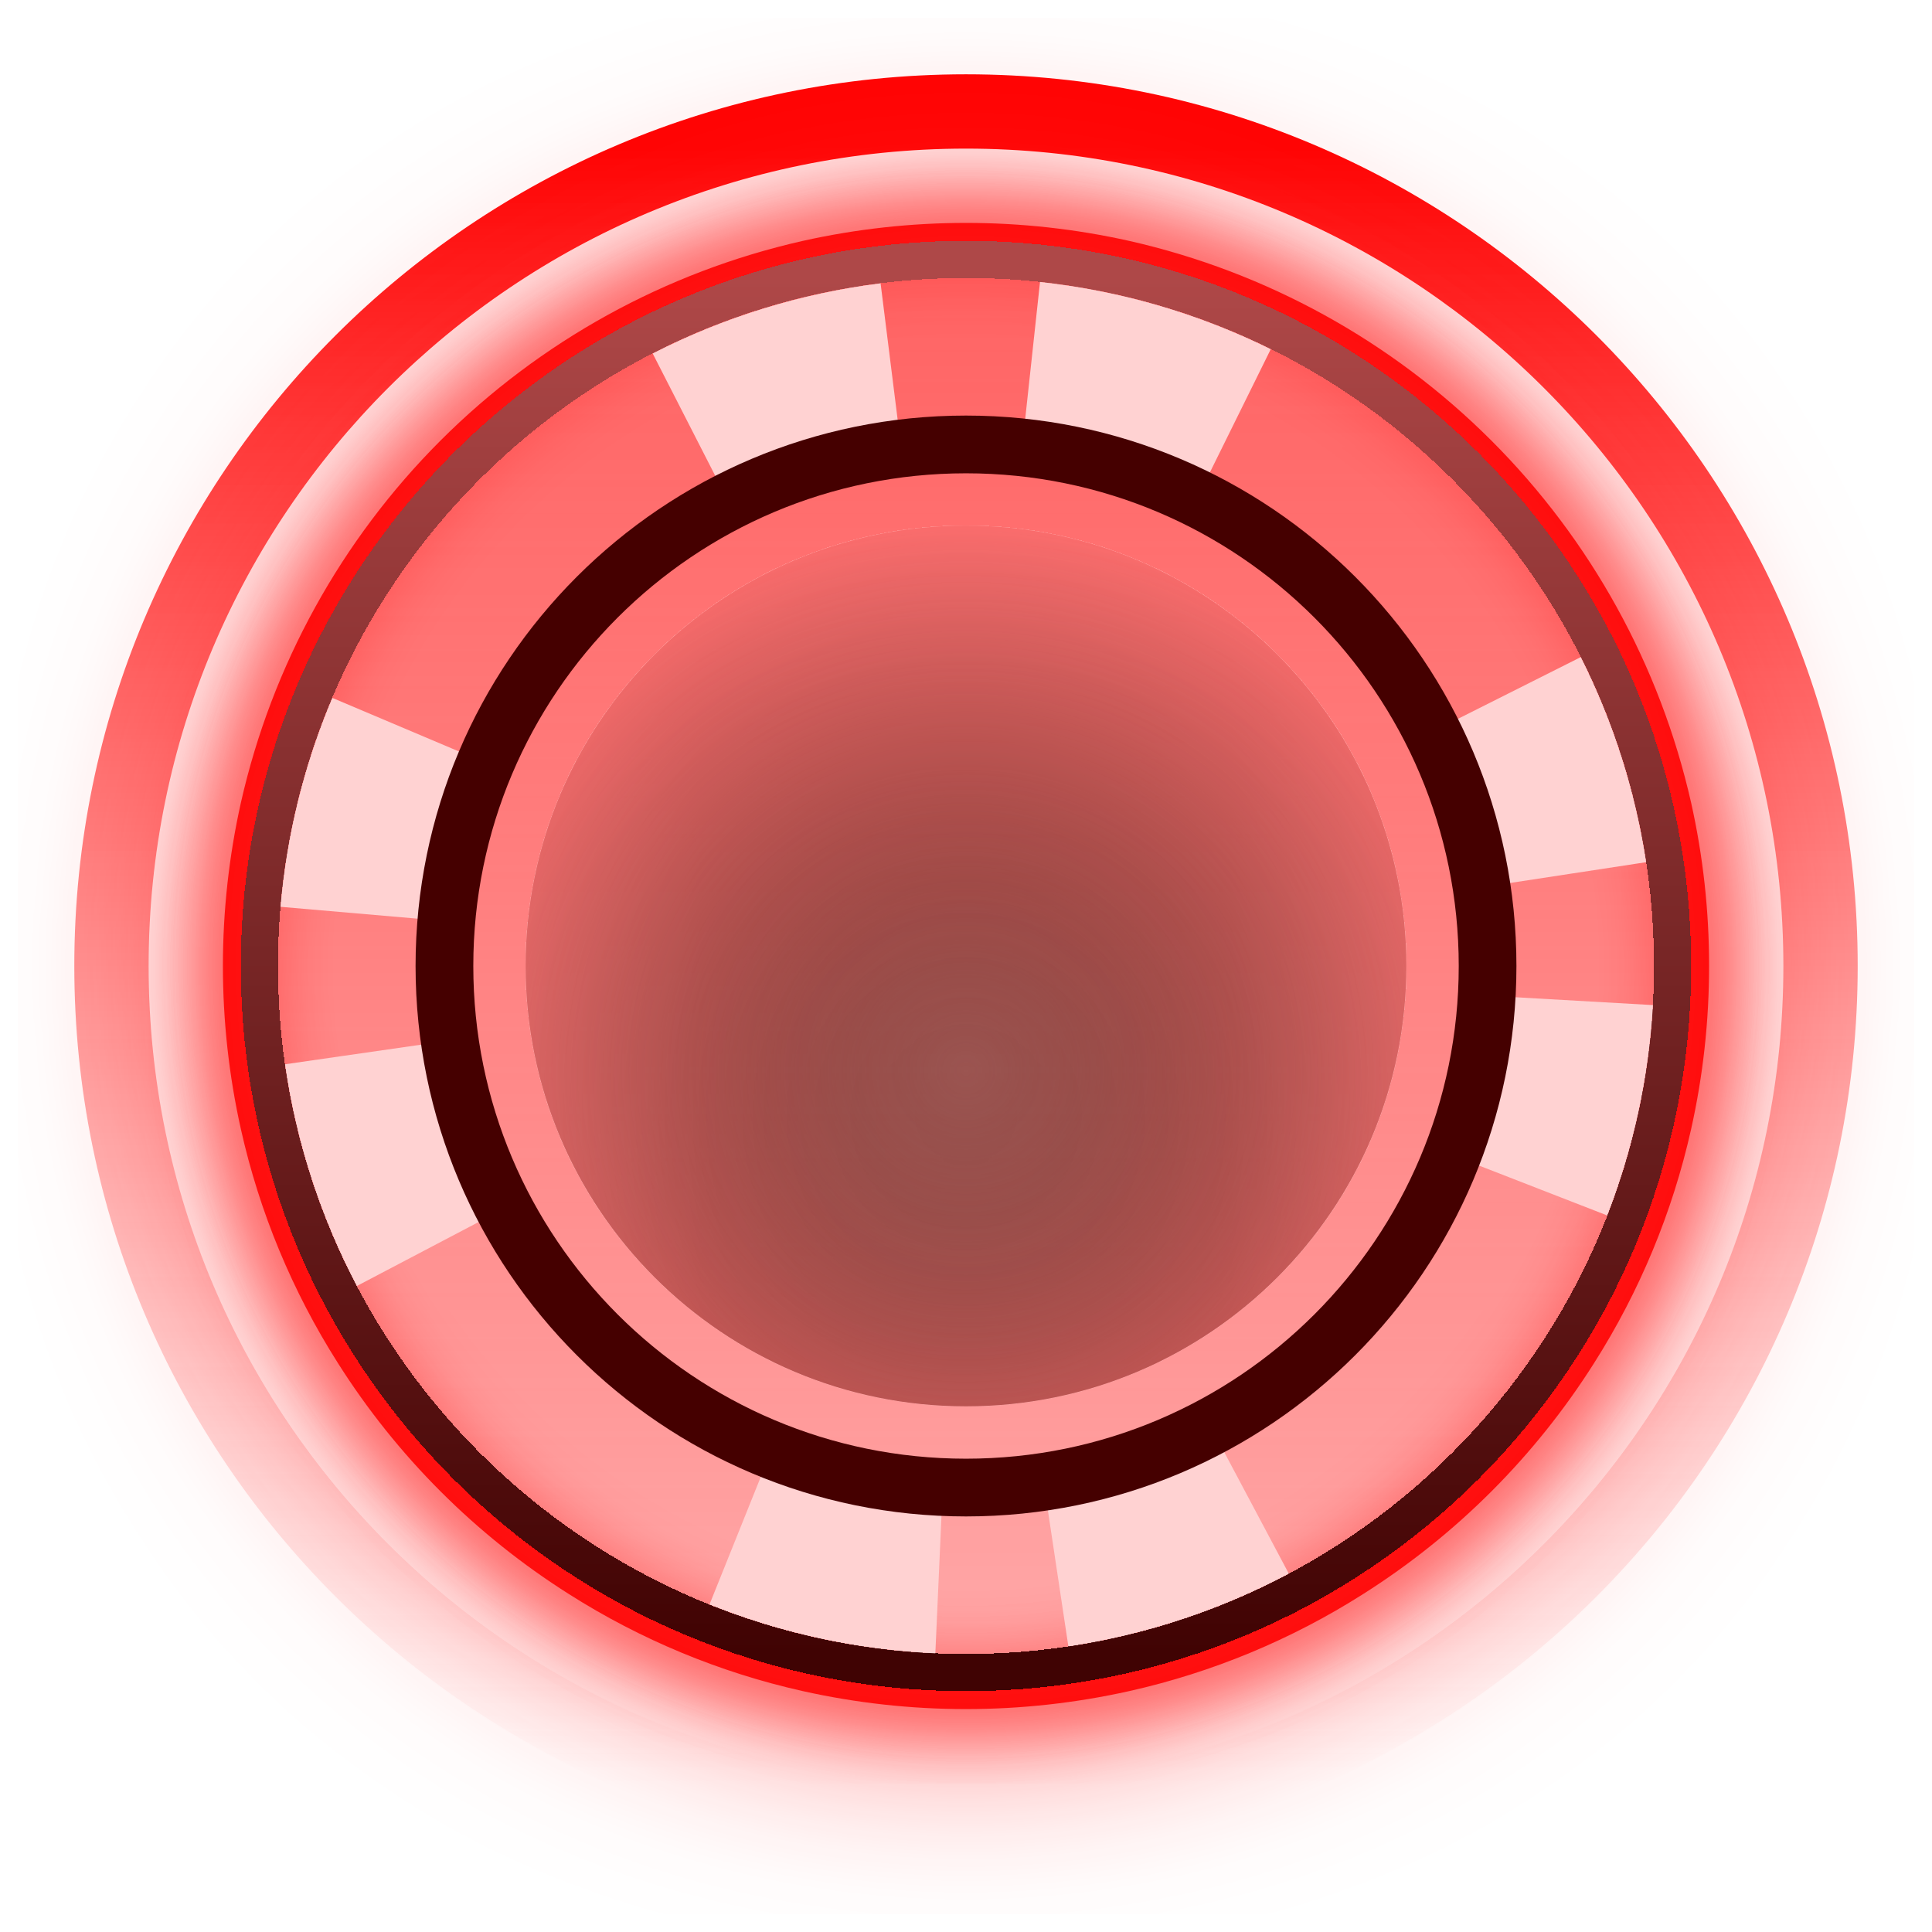
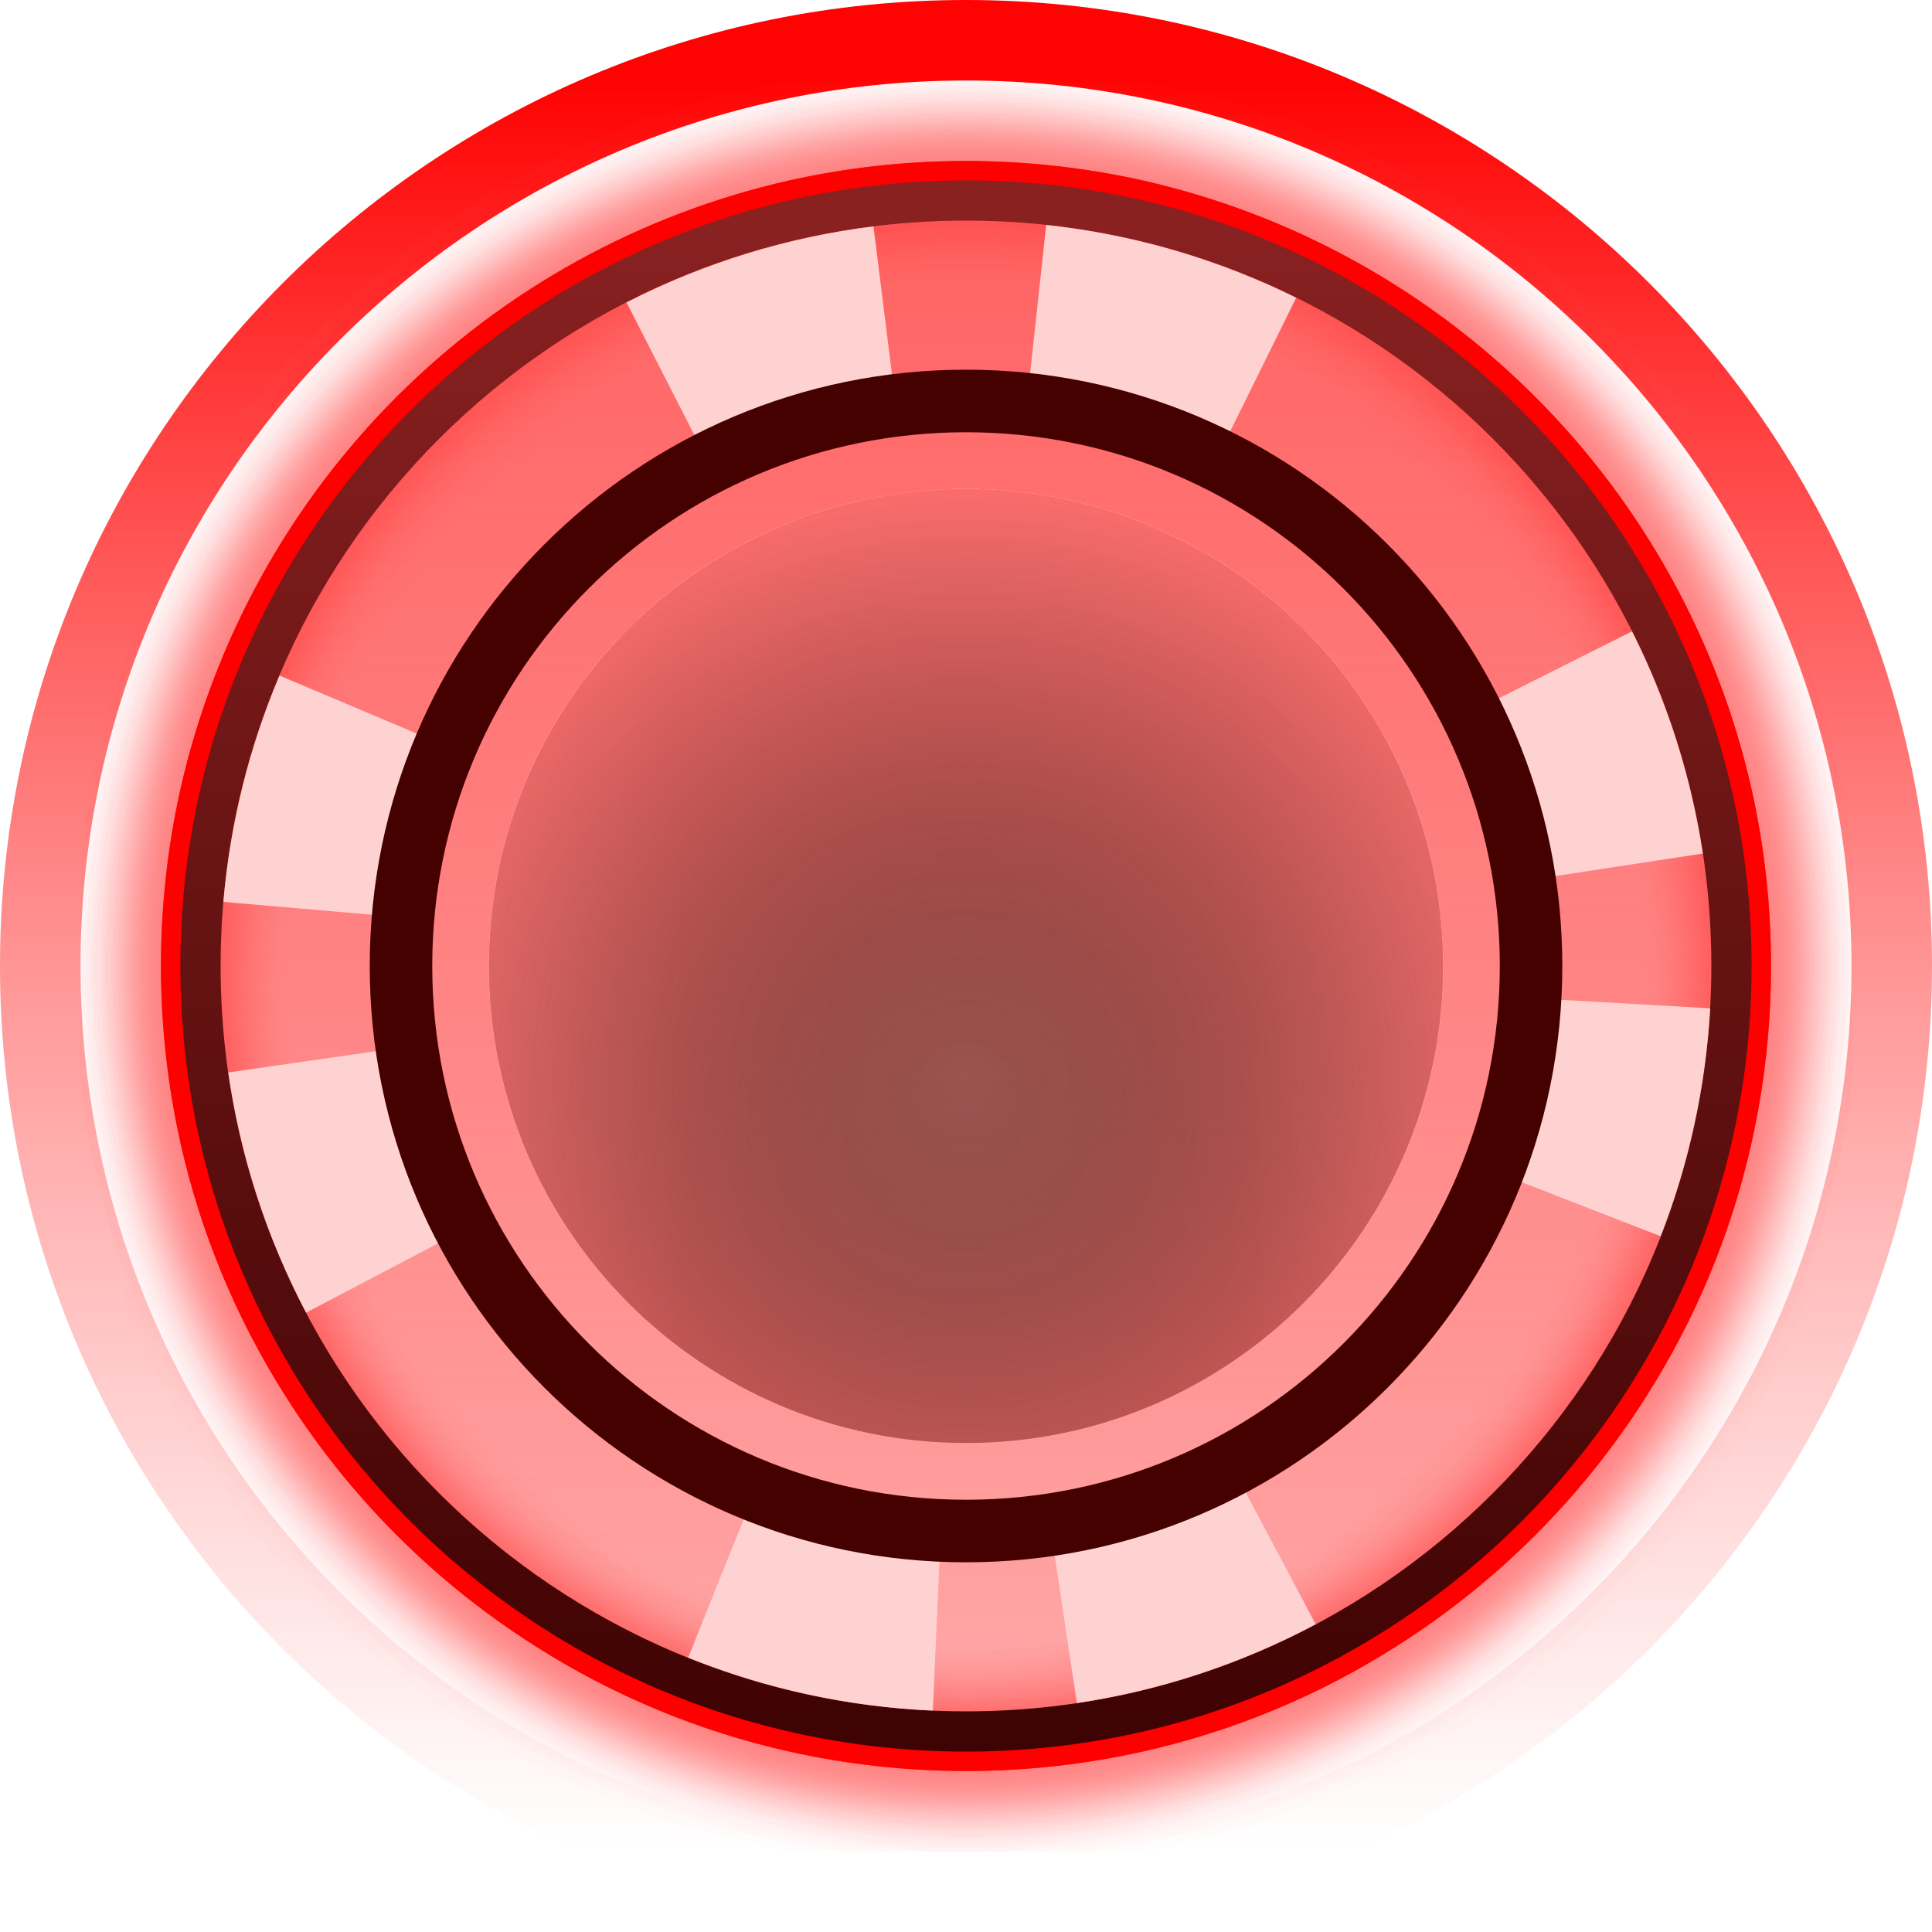
- <svg xmlns="http://www.w3.org/2000/svg" width="52" height="52" viewBox="0 0 52 52" fill="none">
-   <path fill-rule="evenodd" clip-rule="evenodd" d="M26 50C12.745 50 2 39.255 2 26C2 12.745 12.745 2 26 2C39.255 2 50 12.745 50 26C50 39.255 39.255 50 26 50ZM26 4C13.85 4 4 13.85 4 26C4 38.15 13.85 48 26 48C38.15 48 48 38.15 48 26C48 13.85 38.15 4 26 4Z" fill="url(#paint0_linear_1579_132867)" />
+ <svg xmlns="http://www.w3.org/2000/svg" width="48" height="48" viewBox="0 0 48 48" fill="none">
+   <path fill-rule="evenodd" clip-rule="evenodd" d="M24 48C10.745 48 0 37.255 0 24C0 10.745 10.745 0 24 0C37.255 0 48 10.745 48 24C48 37.255 37.255 48 24 48ZM24 2C11.85 2 2 11.85 2 24C2 36.15 11.85 46 24 46C36.15 46 46 36.15 46 24C46 11.85 36.15 2 24 2Z" fill="url(#paint0_linear_1579_132867)" />
  <g filter="url(#filter0_dd_1579_132867)">
-     <path fill-rule="evenodd" clip-rule="evenodd" d="M45.515 30.398C45.838 28.955 46.001 27.48 46 26C46.001 24.519 45.839 23.043 45.515 21.598C44.679 17.909 42.816 14.532 40.14 11.857C37.465 9.183 34.088 7.32 30.398 6.485C27.502 5.838 24.498 5.838 21.602 6.485C17.912 7.319 14.534 9.182 11.858 11.856C9.183 14.531 7.32 17.909 6.485 21.598C5.838 24.496 5.838 27.501 6.485 30.398C6.985 32.629 7.868 34.756 9.094 36.686C10.681 39.195 12.805 41.319 15.314 42.906C17.244 44.132 19.371 45.015 21.602 45.515C24.498 46.162 27.502 46.162 30.398 45.515C32.629 45.015 34.756 44.132 36.686 42.906C39.195 41.319 41.319 39.195 42.906 36.686C44.132 34.756 45.015 32.629 45.515 30.398ZM44.792 30.235C45.103 28.845 45.26 27.425 45.259 26C45.26 24.574 45.103 23.153 44.792 21.761C43.987 18.209 42.193 14.957 39.617 12.381C37.041 9.806 33.788 8.012 30.235 7.208C27.446 6.585 24.554 6.585 21.764 7.208C18.211 8.011 14.958 9.805 12.382 12.38C9.806 14.956 8.012 18.209 7.208 21.761C6.585 24.552 6.585 27.445 7.208 30.235C7.689 32.384 8.539 34.432 9.72 36.29C11.248 38.706 13.294 40.752 15.71 42.28C17.568 43.461 19.616 44.311 21.764 44.792C24.554 45.415 27.446 45.415 30.235 44.792C32.383 44.311 34.432 43.461 36.29 42.28C38.706 40.752 40.752 38.706 42.28 36.29C43.46 34.432 44.31 32.384 44.792 30.235Z" fill="#FF0000" />
+     <path fill-rule="evenodd" clip-rule="evenodd" d="M43.515 28.398C43.838 26.955 44.001 25.48 44 24C44.001 22.519 43.839 21.043 43.515 19.598C42.679 15.909 40.816 12.532 38.14 9.858C35.465 7.183 32.088 5.32 28.398 4.485C25.502 3.838 22.498 3.838 19.602 4.485C15.912 5.319 12.534 7.182 9.858 9.856C7.183 12.531 5.32 15.909 4.485 19.598C3.838 22.496 3.838 25.501 4.485 28.398C4.985 30.629 5.868 32.756 7.094 34.686C8.681 37.195 10.805 39.319 13.314 40.906C15.243 42.132 17.371 43.015 19.602 43.515C22.498 44.162 25.502 44.162 28.398 43.515C30.629 43.015 32.756 42.132 34.686 40.906C37.195 39.319 39.319 37.195 40.906 34.686C42.132 32.756 43.015 30.629 43.515 28.398ZM42.792 28.235C43.103 26.845 43.26 25.425 43.259 24C43.26 22.574 43.103 21.153 42.792 19.761C41.987 16.209 40.193 12.957 37.617 10.381C35.041 7.806 31.788 6.012 28.235 5.208C25.446 4.585 22.554 4.585 19.764 5.208C16.211 6.011 12.958 7.805 10.382 10.38C7.806 12.956 6.012 16.209 5.208 19.761C4.585 22.552 4.585 25.445 5.208 28.235C5.689 30.384 6.539 32.432 7.72 34.29C9.248 36.706 11.294 38.752 13.71 40.28C15.568 41.461 17.616 42.311 19.764 42.792C22.554 43.415 25.446 43.415 28.235 42.792C30.383 42.311 32.432 41.461 34.29 40.28C36.706 38.752 38.752 36.706 40.28 34.29C41.46 32.432 42.31 30.384 42.792 28.235Z" fill="#FF0000" />
  </g>
-   <g filter="url(#filter1_d_1579_132867)">
-     <rect x="7.481" y="7.481" width="37.037" height="37.037" rx="18.518" fill="url(#paint1_linear_1579_132867)" shape-rendering="crispEdges" />
-     <rect x="6.981" y="6.981" width="38.037" height="38.037" rx="19.018" stroke="url(#paint2_linear_1579_132867)" shape-rendering="crispEdges" />
+   <g filter="url(#filter1_dd_1579_132867)">
+     <path fill-rule="evenodd" clip-rule="evenodd" d="M43.515 28.398C43.838 26.955 44.001 25.48 44 24C44.001 22.519 43.839 21.043 43.515 19.598C42.679 15.909 40.816 12.532 38.14 9.858C35.465 7.183 32.088 5.32 28.398 4.485C25.502 3.838 22.498 3.838 19.602 4.485C15.912 5.319 12.534 7.182 9.858 9.856C7.183 12.531 5.32 15.909 4.485 19.598C3.838 22.496 3.838 25.501 4.485 28.398C4.985 30.629 5.868 32.756 7.094 34.686C8.681 37.195 10.805 39.319 13.314 40.906C15.243 42.132 17.371 43.015 19.602 43.515C22.498 44.162 25.502 44.162 28.398 43.515C30.629 43.015 32.756 42.132 34.686 40.906C37.195 39.319 39.319 37.195 40.906 34.686C42.132 32.756 43.015 30.629 43.515 28.398ZM42.792 28.235C43.103 26.845 43.26 25.425 43.259 24C43.26 22.574 43.103 21.153 42.792 19.761C41.987 16.209 40.193 12.957 37.617 10.381C35.041 7.806 31.788 6.012 28.235 5.208C25.446 4.585 22.554 4.585 19.764 5.208C16.211 6.011 12.958 7.805 10.382 10.38C7.806 12.956 6.012 16.209 5.208 19.761C4.585 22.552 4.585 25.445 5.208 28.235C5.689 30.384 6.539 32.432 7.72 34.29C9.248 36.706 11.294 38.752 13.71 40.28C15.568 41.461 17.616 42.311 19.764 42.792C22.554 43.415 25.446 43.415 28.235 42.792C30.383 42.311 32.432 41.461 34.29 40.28C36.706 38.752 38.752 36.706 40.28 34.29C41.46 32.432 42.31 30.384 42.792 28.235Z" fill="#FF0000" />
  </g>
+   <rect x="4.981" y="4.981" width="38.037" height="38.037" rx="19.018" fill="url(#paint1_linear_1579_132867)" stroke="url(#paint2_linear_1579_132867)" />
  <g filter="url(#filter2_i_1579_132867)">
-     <circle cx="11.852" cy="11.852" r="11.852" transform="matrix(1 0 0 -1 14.1475 37.8518)" fill="url(#paint3_radial_1579_132867)" />
+     <circle cx="11.852" cy="11.852" r="11.852" transform="matrix(1 0 0 -1 12.1475 35.8518)" fill="url(#paint3_radial_1579_132867)" />
  </g>
-   <path d="M25.175 44.499C23.089 44.407 21.034 43.962 19.097 43.183L20.503 39.684C22.045 40.304 23.682 40.658 25.343 40.733L25.175 44.499Z" fill="#FFD2D2" />
-   <path d="M34.688 42.354C32.835 43.338 30.829 44 28.755 44.312L28.179 40.486C29.82 40.239 31.407 39.715 32.872 38.937L34.688 42.354Z" fill="#FFD2D2" />
-   <path d="M23.701 7.625C21.562 7.893 19.486 8.532 17.567 9.514L19.4 13.098C20.902 12.33 22.527 11.83 24.201 11.62L23.701 7.625Z" fill="#FFD2D2" />
-   <path d="M34.203 9.398C32.255 8.435 30.153 7.823 27.992 7.589L27.547 11.706C29.224 11.887 30.857 12.362 32.369 13.11L34.203 9.398Z" fill="#FFD2D2" />
-   <path d="M43.258 32.714C43.963 30.903 44.378 28.992 44.489 27.052L40.56 26.828C40.473 28.356 40.146 29.861 39.591 31.287L43.258 32.714Z" fill="#FFD2D2" />
-   <path d="M42.547 17.686C43.42 19.422 44.013 21.285 44.306 23.206L40.416 23.8C40.185 22.287 39.718 20.82 39.031 19.453L42.547 17.686Z" fill="#FFD2D2" />
-   <path d="M7.672 28.645C7.972 30.73 8.627 32.748 9.606 34.612L12.909 32.877C12.127 31.388 11.605 29.777 11.364 28.113L7.672 28.645Z" fill="#FFD2D2" />
-   <path d="M8.945 18.784C8.188 20.574 7.717 22.471 7.55 24.407L11.283 24.73C11.416 23.185 11.792 21.672 12.396 20.244L8.945 18.784Z" fill="#FFD2D2" />
-   <path d="M40.815 26C40.815 17.818 34.182 11.185 26 11.185C17.818 11.185 11.185 17.818 11.185 26C11.185 34.182 17.818 40.815 26 40.815C34.182 40.815 40.815 34.182 40.815 26ZM12.739 26C12.739 18.676 18.676 12.739 26 12.739C33.324 12.739 39.262 18.676 39.262 26C39.262 33.324 33.324 39.261 26 39.261C18.676 39.261 12.739 33.324 12.739 26Z" fill="#450000" />
+   <path d="M23.175 42.499C21.089 42.407 19.034 41.962 17.097 41.183L18.503 37.684C20.045 38.304 21.682 38.658 23.343 38.733L23.175 42.499Z" fill="#FFD2D2" />
+   <path d="M32.688 40.354C30.835 41.338 28.829 42 26.755 42.312L26.179 38.486C27.82 38.239 29.407 37.715 30.872 36.937L32.688 40.354Z" fill="#FFD2D2" />
+   <path d="M21.701 5.625C19.562 5.893 17.486 6.532 15.566 7.514L17.4 11.098C18.902 10.33 20.527 9.83 22.201 9.62L21.701 5.625Z" fill="#FFD2D2" />
+   <path d="M32.203 7.398C30.255 6.435 28.153 5.823 25.992 5.589L25.547 9.706C27.224 9.887 28.857 10.362 30.369 11.11L32.203 7.398Z" fill="#FFD2D2" />
+   <path d="M41.258 30.714C41.963 28.903 42.378 26.992 42.489 25.052L38.56 24.828C38.473 26.356 38.146 27.861 37.591 29.287L41.258 30.714Z" fill="#FFD2D2" />
+   <path d="M40.547 15.686C41.42 17.422 42.013 19.285 42.306 21.206L38.416 21.8C38.185 20.287 37.718 18.82 37.031 17.453L40.547 15.686Z" fill="#FFD2D2" />
+   <path d="M5.672 26.645C5.972 28.73 6.627 30.747 7.606 32.612L10.909 30.877C10.127 29.388 9.605 27.777 9.364 26.113L5.672 26.645Z" fill="#FFD2D2" />
+   <path d="M6.945 16.784C6.188 18.574 5.717 20.471 5.55 22.407L9.283 22.73C9.416 21.185 9.792 19.672 10.396 18.244L6.945 16.784Z" fill="#FFD2D2" />
+   <path d="M38.815 24C38.815 15.818 32.182 9.185 24 9.185C15.818 9.185 9.186 15.818 9.186 24C9.186 32.182 15.818 38.815 24 38.815C32.182 38.815 38.815 32.182 38.815 24ZM10.739 24C10.739 16.676 16.676 10.739 24 10.739C31.324 10.739 37.262 16.676 37.262 24C37.262 31.324 31.324 37.261 24 37.261C16.676 37.261 10.739 31.324 10.739 24Z" fill="#450000" />
  <defs>
-     <filter id="filter0_dd_1579_132867" x="4" y="4" width="44" height="44" filterUnits="userSpaceOnUse" color-interpolation-filters="sRGB">
+     <filter id="filter0_dd_1579_132867" x="2" y="2" width="44" height="44" filterUnits="userSpaceOnUse" color-interpolation-filters="sRGB">
      <feFlood flood-opacity="0" result="BackgroundImageFix" />
      <feColorMatrix in="SourceAlpha" type="matrix" values="0 0 0 0 0 0 0 0 0 0 0 0 0 0 0 0 0 0 127 0" result="hardAlpha" />
      <feOffset />
      <feGaussianBlur stdDeviation="1" />
      <feColorMatrix type="matrix" values="0 0 0 0 1 0 0 0 0 0 0 0 0 0 0 0 0 0 1 0" />
      <feBlend mode="normal" in2="BackgroundImageFix" result="effect1_dropShadow_1579_132867" />
      <feColorMatrix in="SourceAlpha" type="matrix" values="0 0 0 0 0 0 0 0 0 0 0 0 0 0 0 0 0 0 127 0" result="hardAlpha" />
      <feOffset />
      <feGaussianBlur stdDeviation="1" />
      <feColorMatrix type="matrix" values="0 0 0 0 1 0 0 0 0 0.583 0 0 0 0 0.583 0 0 0 1 0" />
      <feBlend mode="normal" in2="effect1_dropShadow_1579_132867" result="effect2_dropShadow_1579_132867" />
      <feBlend mode="normal" in="SourceGraphic" in2="effect2_dropShadow_1579_132867" result="shape" />
    </filter>
-     <filter id="filter1_d_1579_132867" x="0.481" y="0.481" width="51.037" height="51.037" filterUnits="userSpaceOnUse" color-interpolation-filters="sRGB">
+     <filter id="filter1_dd_1579_132867" x="2" y="2" width="44" height="44" filterUnits="userSpaceOnUse" color-interpolation-filters="sRGB">
      <feFlood flood-opacity="0" result="BackgroundImageFix" />
      <feColorMatrix in="SourceAlpha" type="matrix" values="0 0 0 0 0 0 0 0 0 0 0 0 0 0 0 0 0 0 127 0" result="hardAlpha" />
      <feOffset />
-       <feGaussianBlur stdDeviation="3" />
-       <feComposite in2="hardAlpha" operator="out" />
-       <feColorMatrix type="matrix" values="0 0 0 0 1 0 0 0 0 0.133 0 0 0 0 0.133 0 0 0 1 0" />
+       <feGaussianBlur stdDeviation="1" />
+       <feColorMatrix type="matrix" values="0 0 0 0 1 0 0 0 0 0 0 0 0 0 0 0 0 0 1 0" />
      <feBlend mode="normal" in2="BackgroundImageFix" result="effect1_dropShadow_1579_132867" />
-       <feBlend mode="normal" in="SourceGraphic" in2="effect1_dropShadow_1579_132867" result="shape" />
+       <feColorMatrix in="SourceAlpha" type="matrix" values="0 0 0 0 0 0 0 0 0 0 0 0 0 0 0 0 0 0 127 0" result="hardAlpha" />
+       <feOffset />
+       <feGaussianBlur stdDeviation="1" />
+       <feColorMatrix type="matrix" values="0 0 0 0 1 0 0 0 0 0.583 0 0 0 0 0.583 0 0 0 1 0" />
+       <feBlend mode="normal" in2="effect1_dropShadow_1579_132867" result="effect2_dropShadow_1579_132867" />
+       <feBlend mode="normal" in="SourceGraphic" in2="effect2_dropShadow_1579_132867" result="shape" />
    </filter>
-     <filter id="filter2_i_1579_132867" x="14.148" y="14.148" width="23.704" height="27.704" filterUnits="userSpaceOnUse" color-interpolation-filters="sRGB">
+     <filter id="filter2_i_1579_132867" x="12.148" y="12.148" width="23.704" height="27.704" filterUnits="userSpaceOnUse" color-interpolation-filters="sRGB">
      <feFlood flood-opacity="0" result="BackgroundImageFix" />
      <feBlend mode="normal" in="SourceGraphic" in2="BackgroundImageFix" result="shape" />
      <feColorMatrix in="SourceAlpha" type="matrix" values="0 0 0 0 0 0 0 0 0 0 0 0 0 0 0 0 0 0 127 0" result="hardAlpha" />
      <feOffset dy="4" />
      <feGaussianBlur stdDeviation="5" />
      <feComposite in2="hardAlpha" operator="arithmetic" k2="-1" k3="1" />
      <feColorMatrix type="matrix" values="0 0 0 0 1 0 0 0 0 1 0 0 0 0 1 0 0 0 0.25 0" />
      <feBlend mode="normal" in2="shape" result="effect1_innerShadow_1579_132867" />
    </filter>
-     <linearGradient id="paint0_linear_1579_132867" x1="26" y1="4" x2="26" y2="48" gradientUnits="userSpaceOnUse">
+     <linearGradient id="paint0_linear_1579_132867" x1="24" y1="2" x2="24" y2="46" gradientUnits="userSpaceOnUse">
      <stop stop-color="#FF0202" />
      <stop offset="1" stop-color="#FF5151" stop-opacity="0" />
    </linearGradient>
-     <linearGradient id="paint1_linear_1579_132867" x1="24.962" y1="7.481" x2="24.962" y2="44.519" gradientUnits="userSpaceOnUse">
+     <linearGradient id="paint1_linear_1579_132867" x1="22.962" y1="5.481" x2="22.962" y2="42.519" gradientUnits="userSpaceOnUse">
      <stop stop-color="#FF3D3D" stop-opacity="0.8" />
      <stop offset="1" stop-color="#FF2424" stop-opacity="0.4" />
    </linearGradient>
-     <linearGradient id="paint2_linear_1579_132867" x1="26" y1="7.481" x2="26" y2="44.519" gradientUnits="userSpaceOnUse">
-       <stop stop-color="#AE4848" />
+     <linearGradient id="paint2_linear_1579_132867" x1="24" y1="5.481" x2="24" y2="42.519" gradientUnits="userSpaceOnUse">
+       <stop stop-color="#892121" />
      <stop offset="1" stop-color="#400303" />
    </linearGradient>
    <radialGradient id="paint3_radial_1579_132867" cx="0" cy="0" r="1" gradientUnits="userSpaceOnUse" gradientTransform="translate(11.8518 9.02907) rotate(90) scale(14.6746)">
      <stop stop-color="#0F0900" stop-opacity="0.42" />
      <stop offset="1" stop-color="#F84444" />
    </radialGradient>
  </defs>
</svg>
